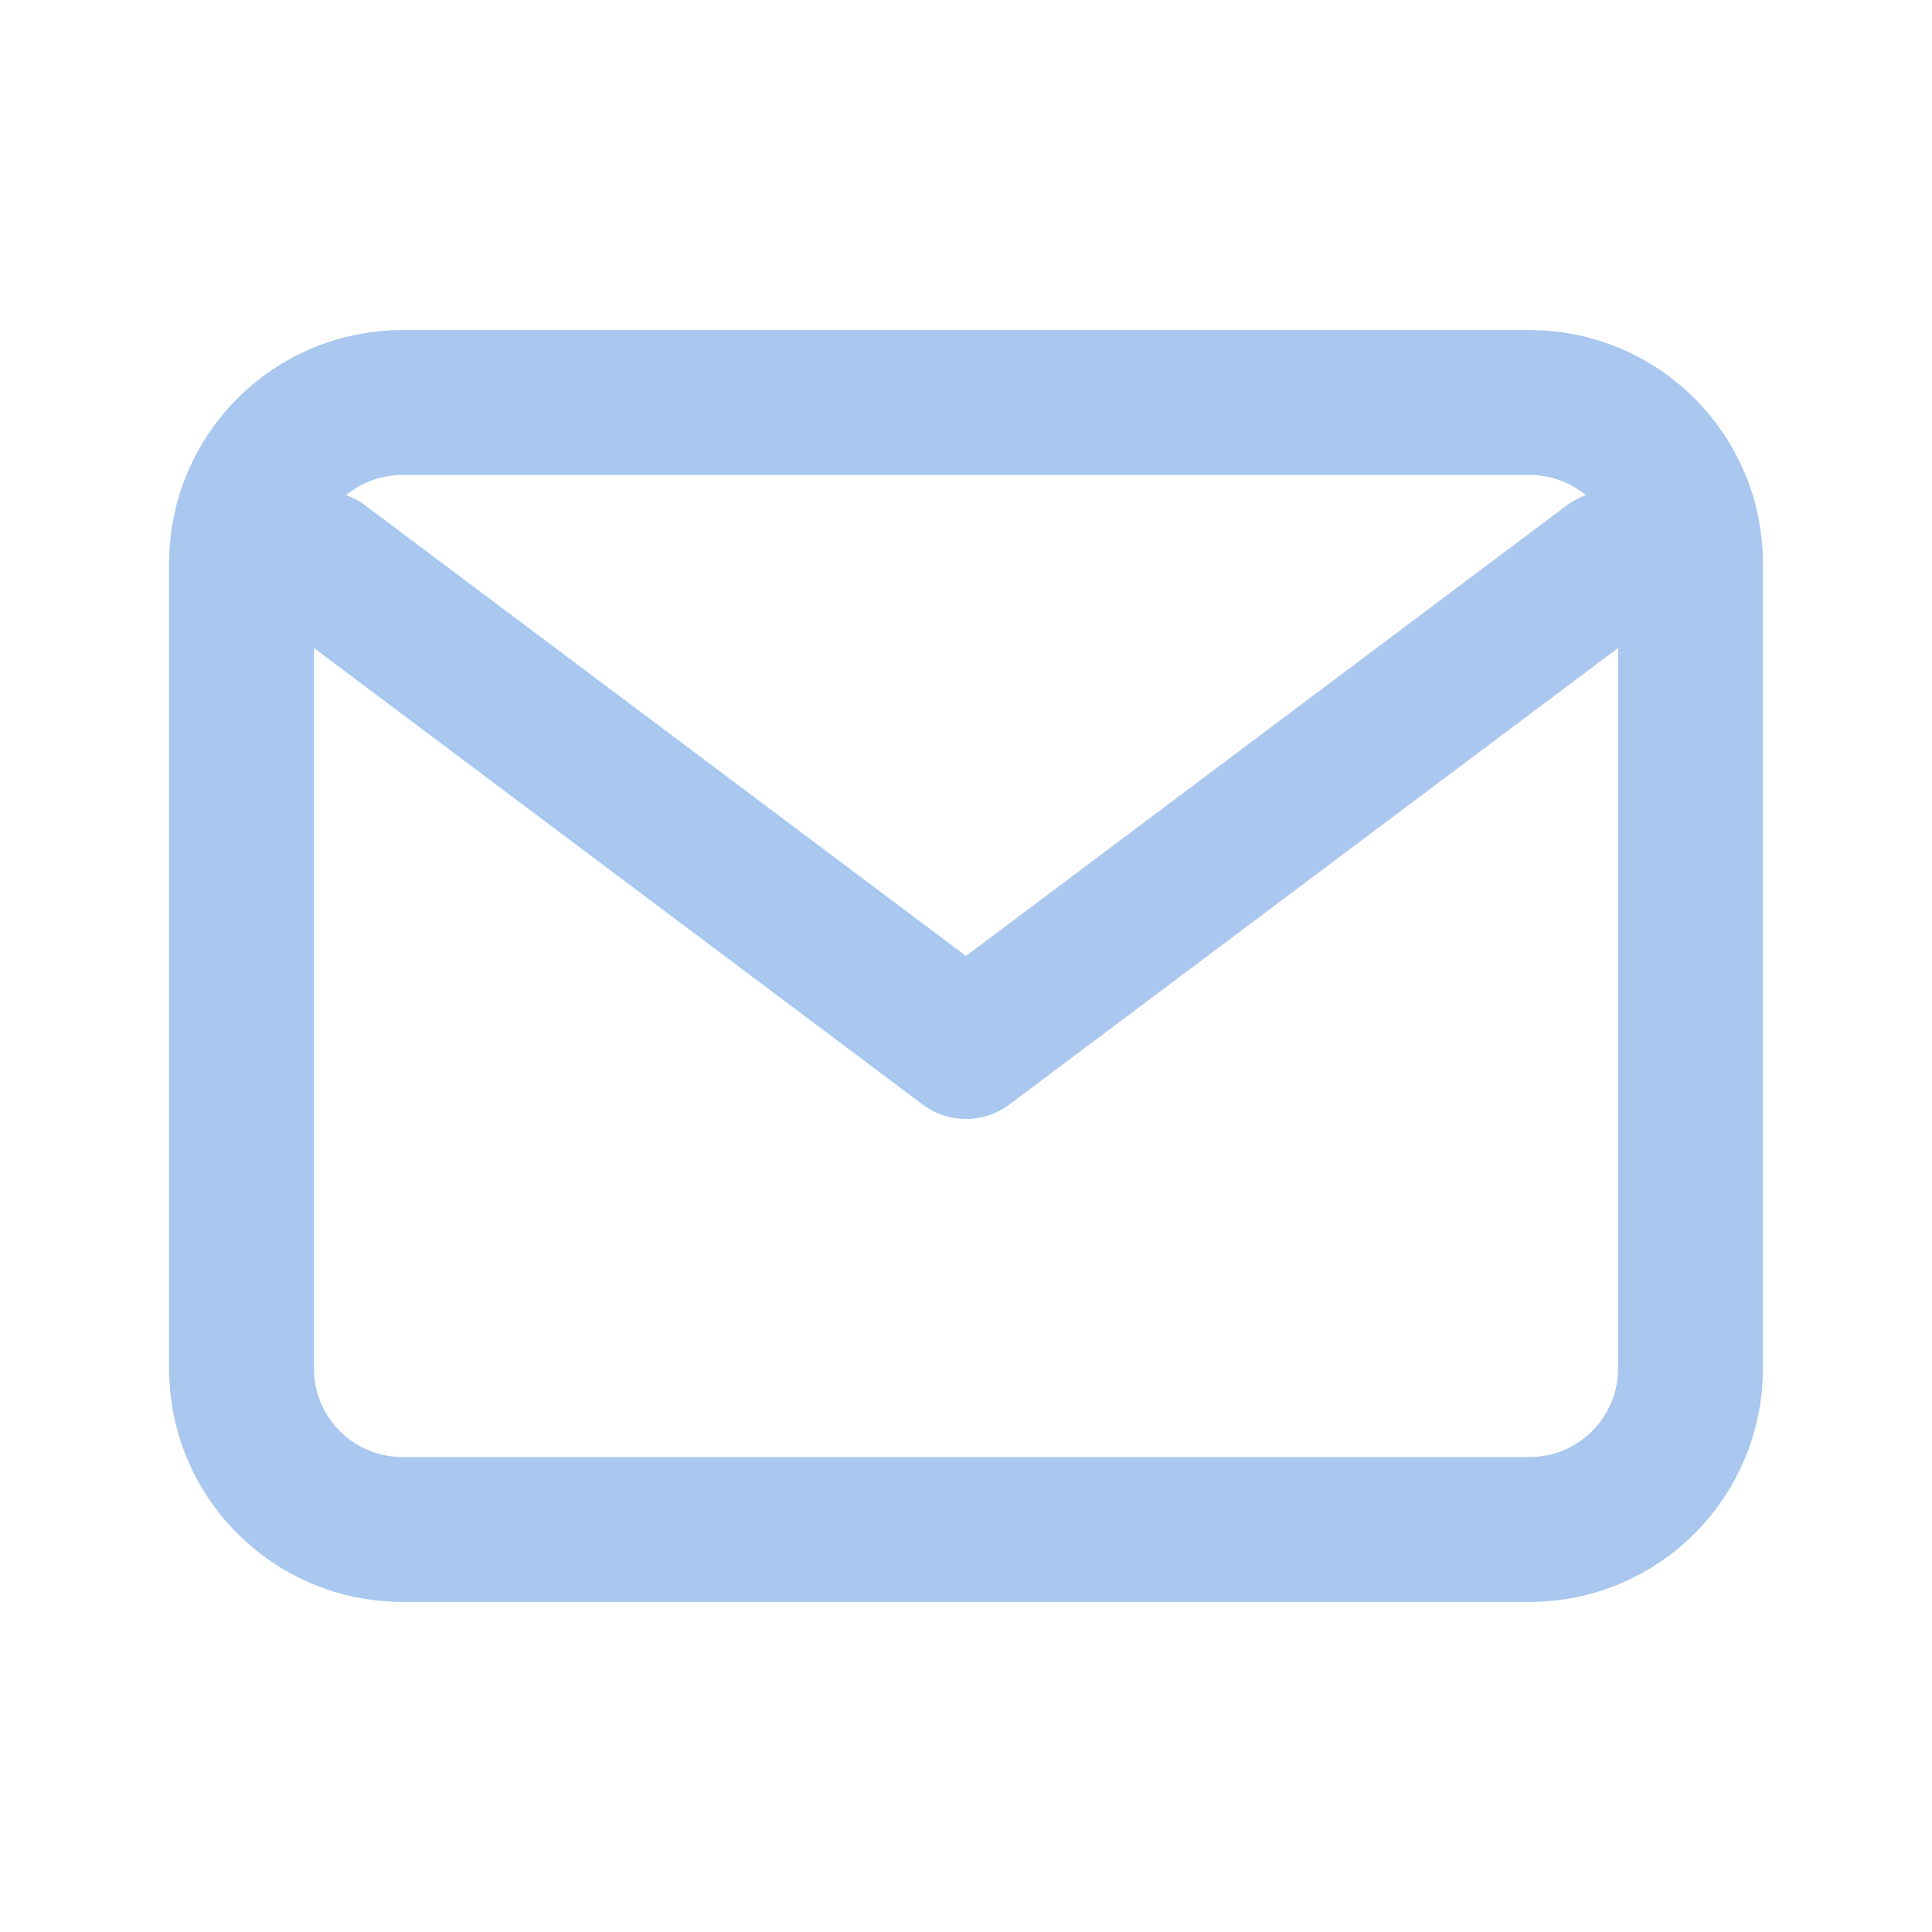
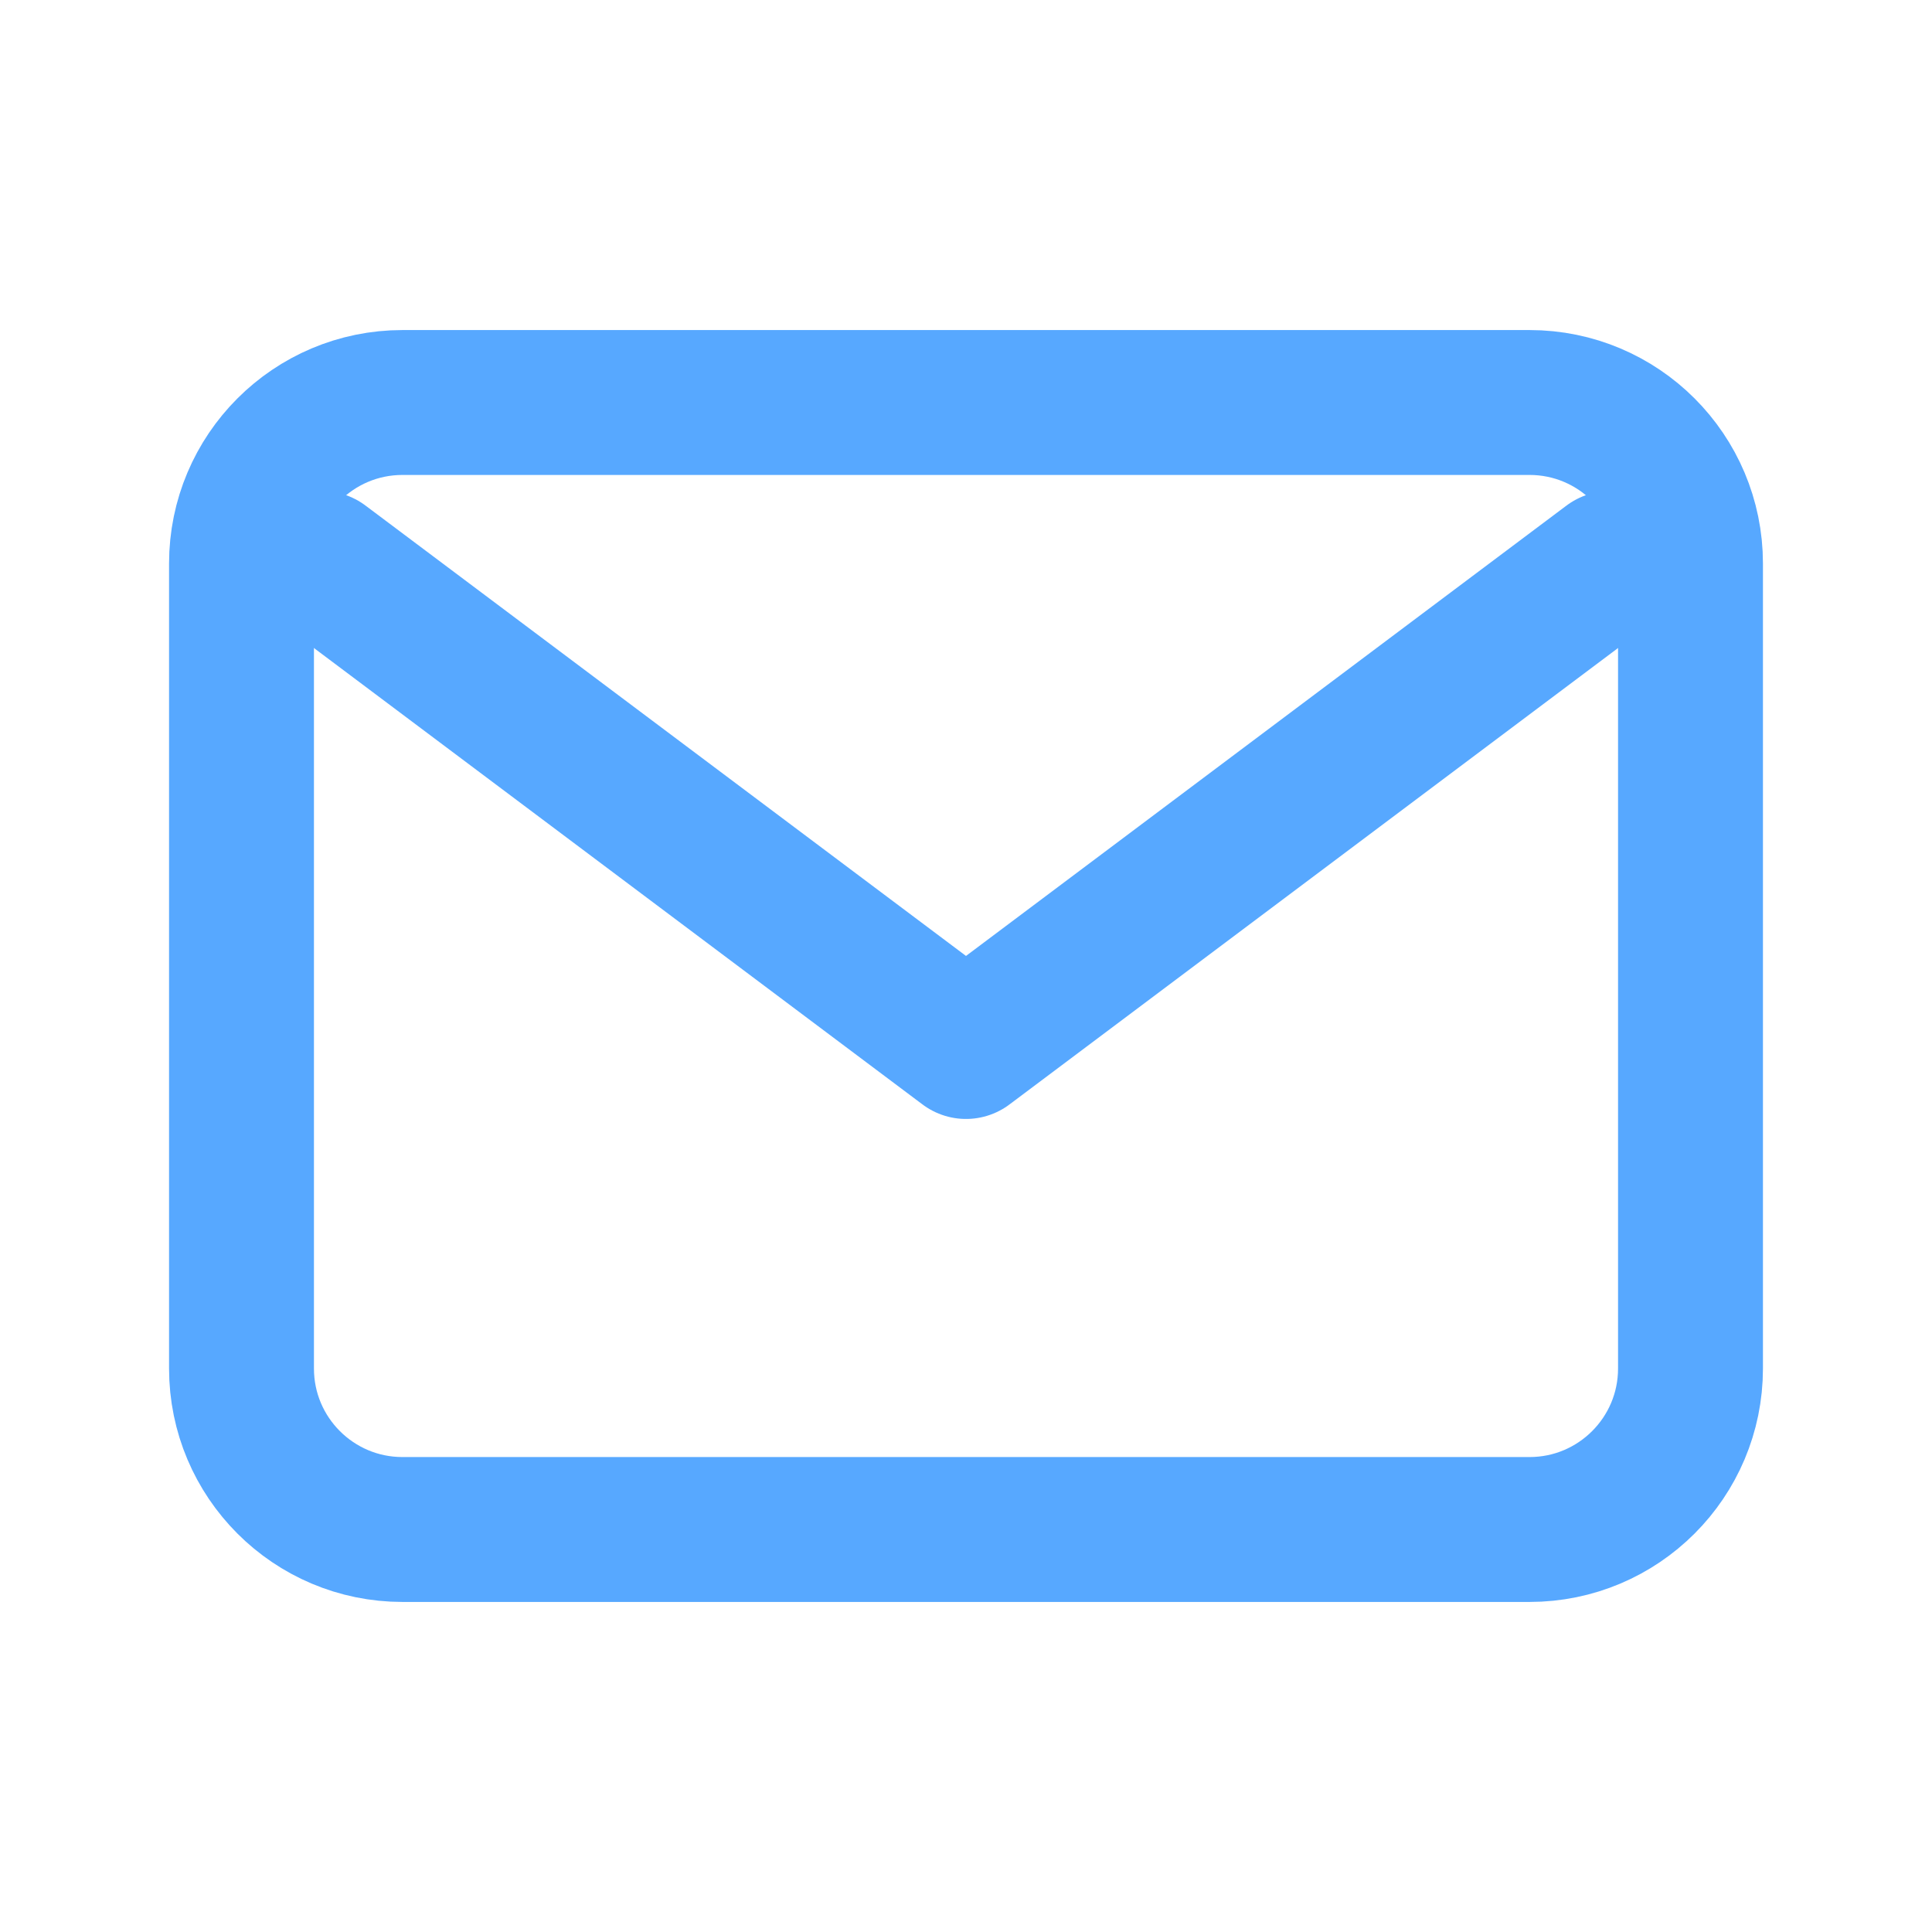
- <svg xmlns="http://www.w3.org/2000/svg" viewBox="0 0 24 24" fill="none" stroke="#a9c7ef" stroke-width="1.8" stroke-linecap="round" stroke-linejoin="round">
+ <svg xmlns="http://www.w3.org/2000/svg" viewBox="0 0 24 24" fill="none" stroke="#57a8ff" stroke-width="1.8" stroke-linecap="round" stroke-linejoin="round">
  <rect x="3" y="5" width="18" height="14" rx="2" />
  <path d="m4 7 8 6 8-6" />
</svg>
